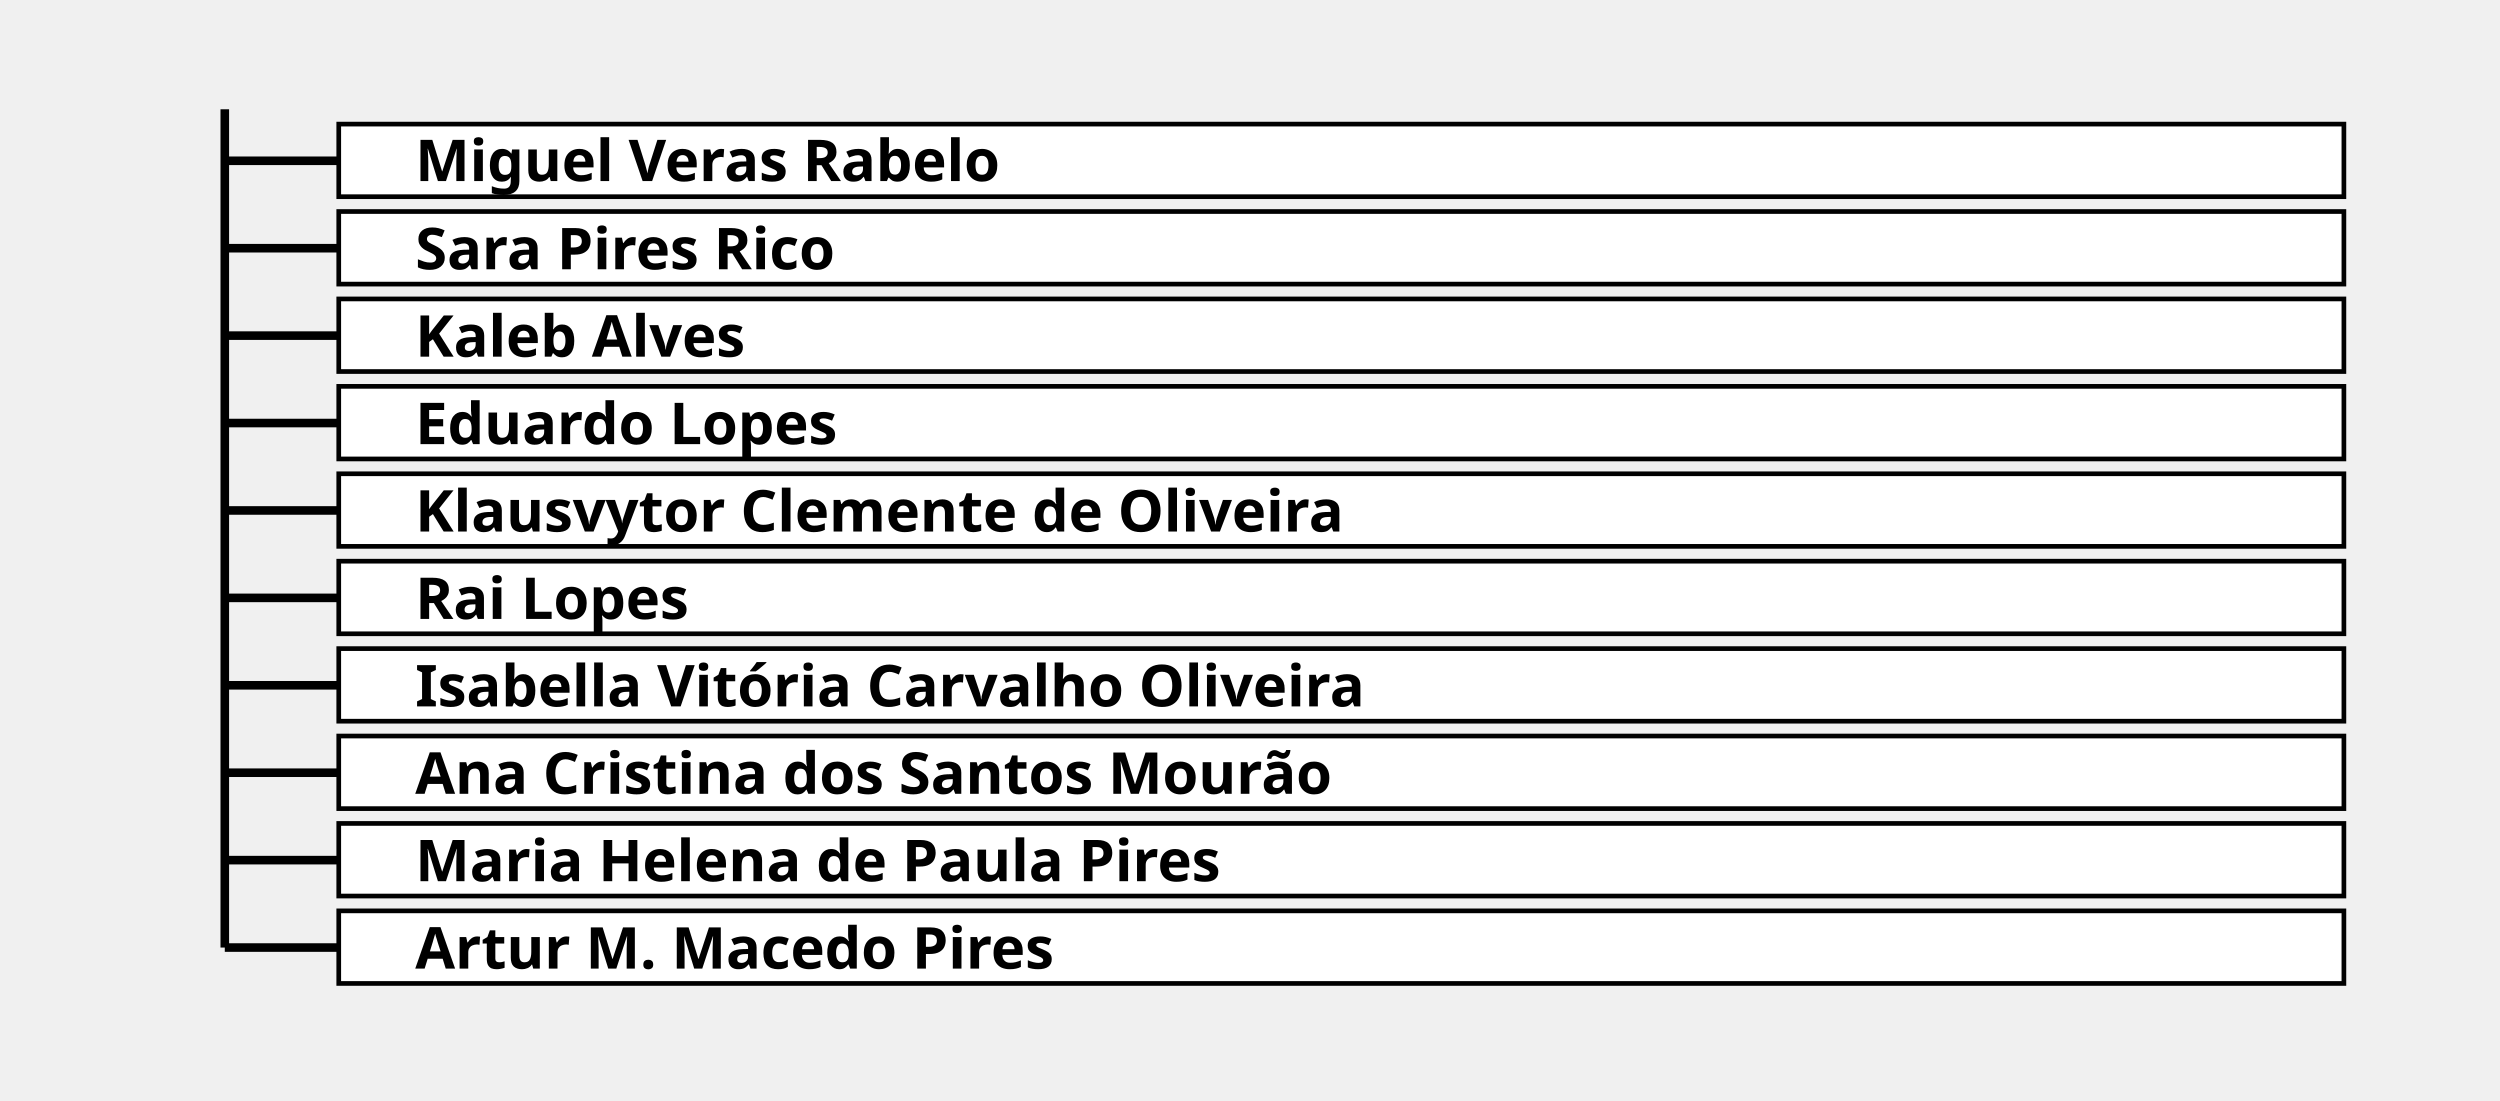
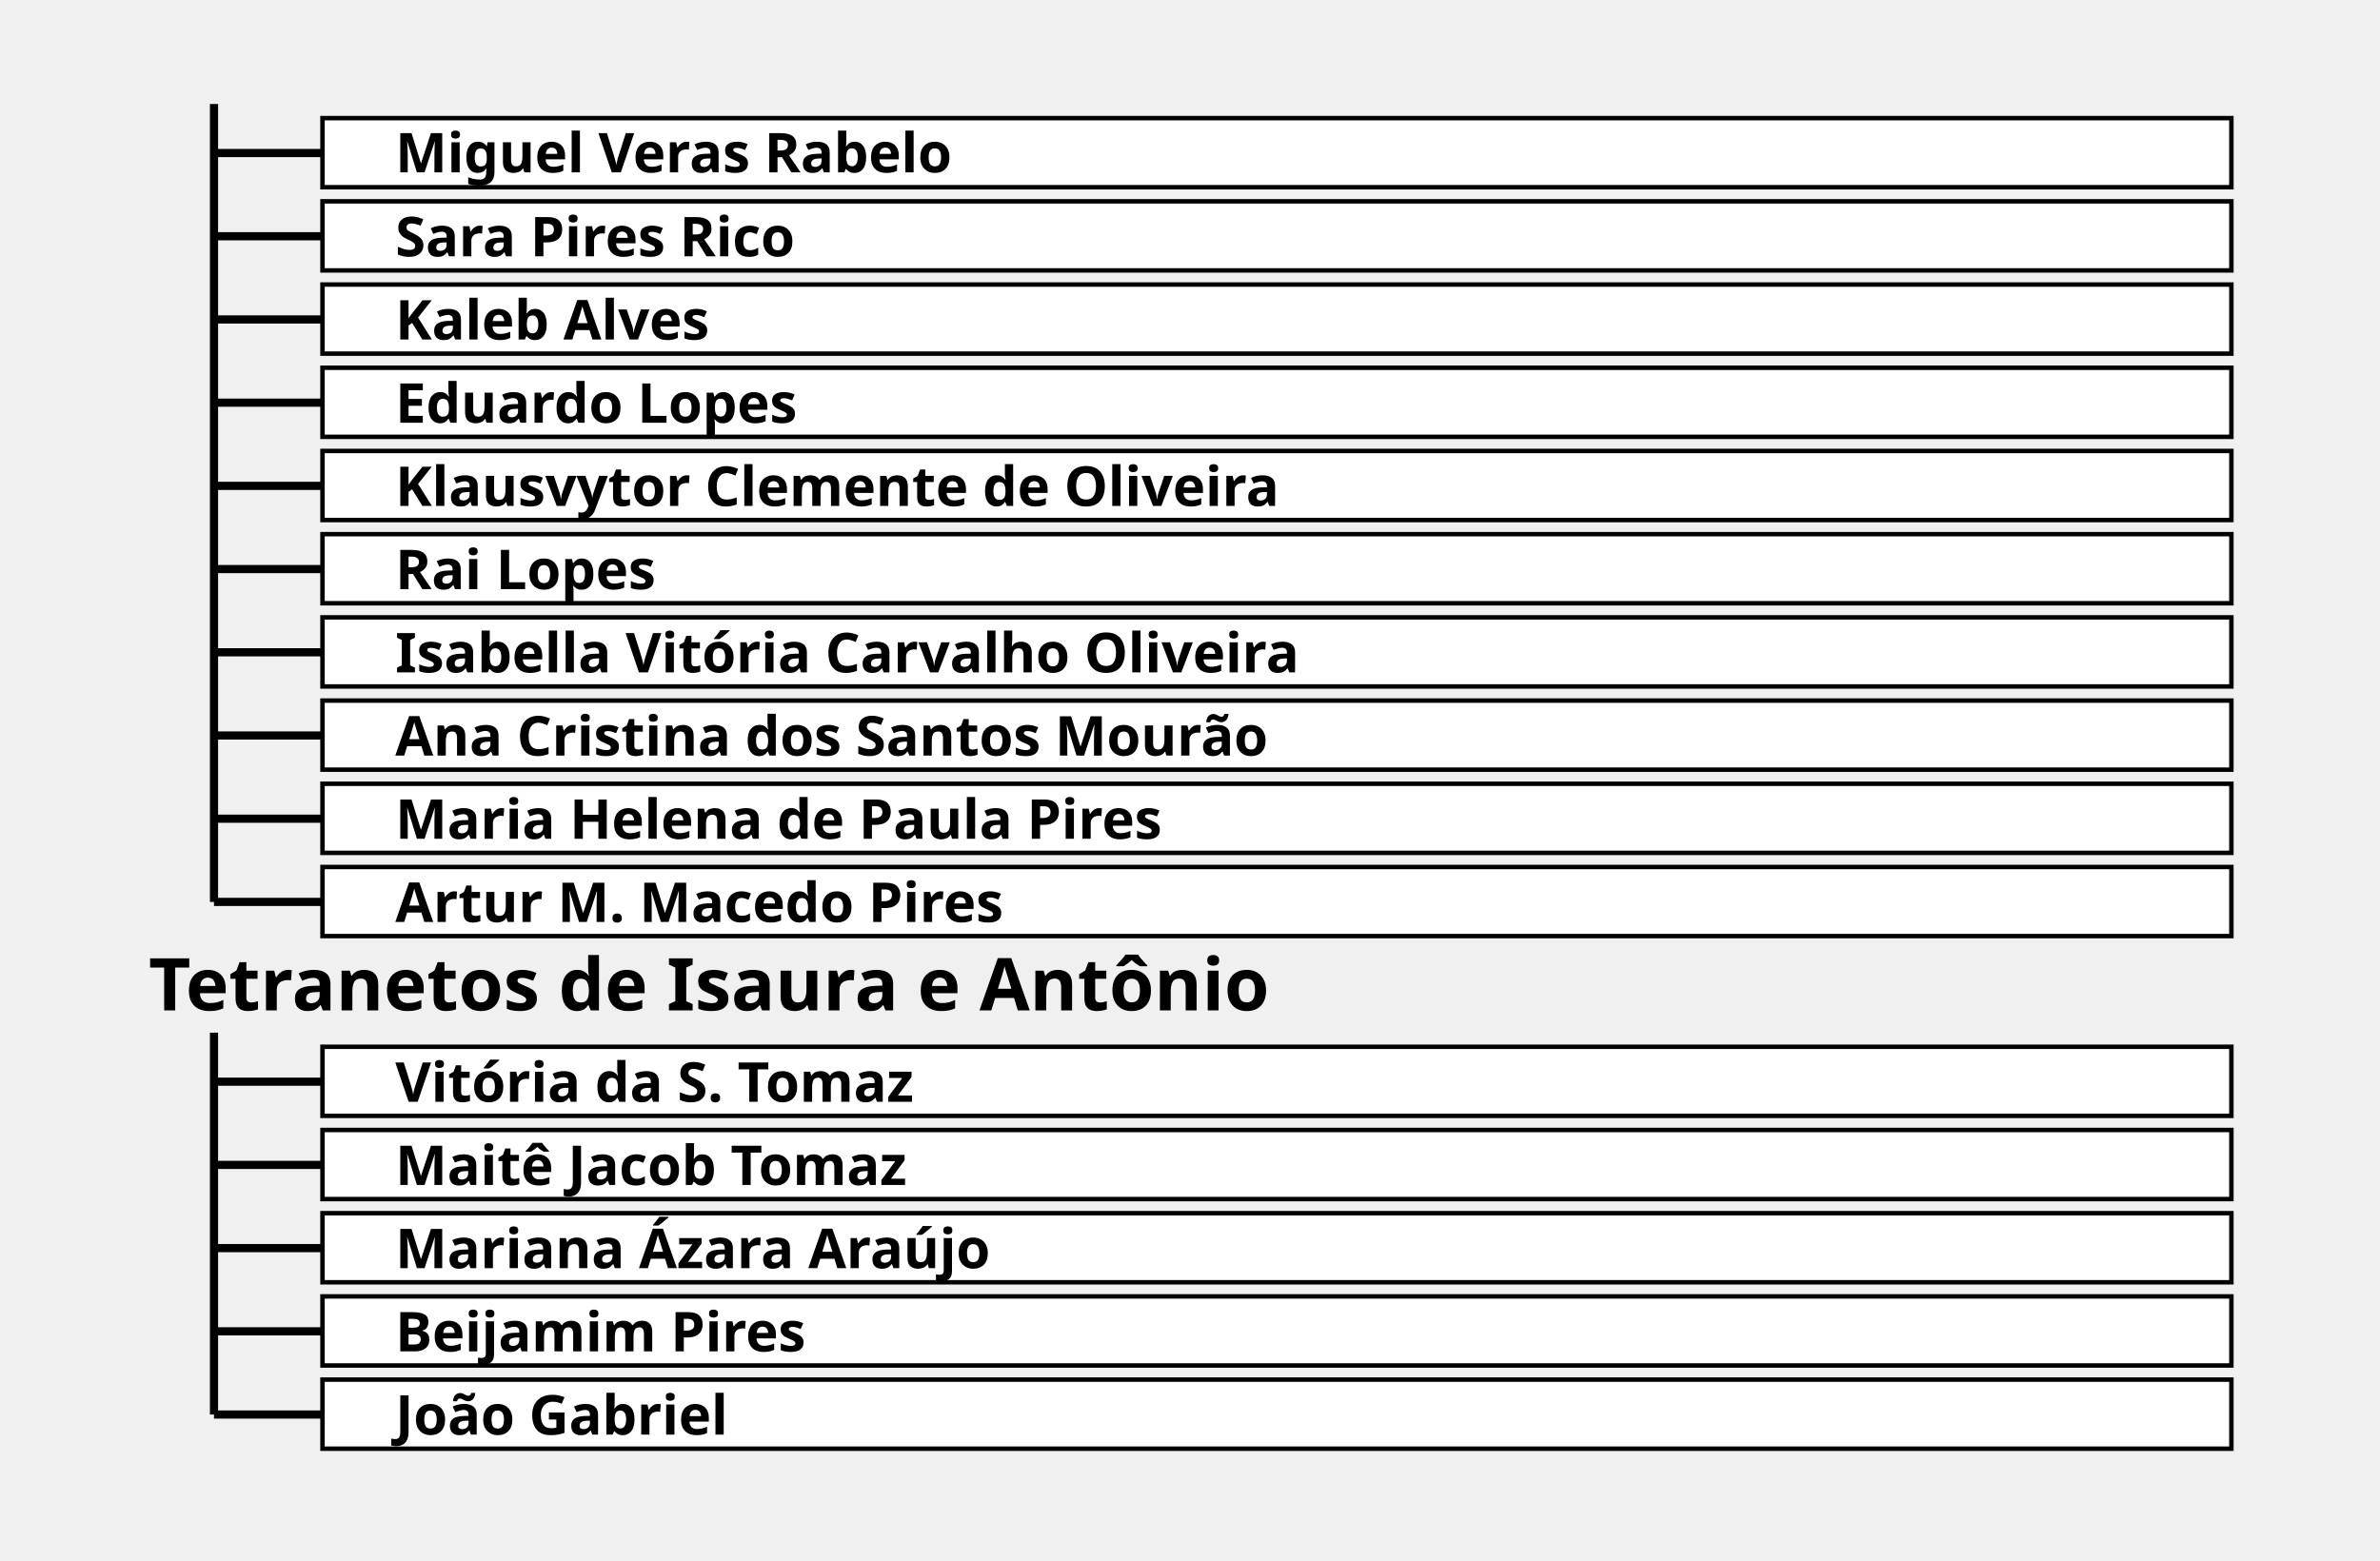
- <svg xmlns="http://www.w3.org/2000/svg" id="Layer_1" version="1.1" viewBox="0 0 320.3 141.0">
+ <svg xmlns="http://www.w3.org/2000/svg" id="Layer_1" version="1.1" viewBox="0 0 320.3 210.0">
  <defs>
    <style>
      .hdr { font-family: AGaramondPro-Italic, "Adobe Garamond Pro"; font-size: 8px; font-style: italic; font-weight: 700; }
      .sec { font-family: AGaramondPro-Bold, "Adobe Garamond Pro"; font-size: 9.8px; font-weight: 700; }
      .ttl { font-family: AGaramondPro-Bold, "Adobe Garamond Pro"; font-size: 11.5px; font-weight: 700; }
      .nm { font-family: AGaramondPro-Bold, "Adobe Garamond Pro"; font-size: 7.4px; font-weight: 700; }
      .sp { font-family: AGaramondPro-BoldItalic, "Adobe Garamond Pro"; font-size: 7.4px; font-style: italic; font-weight: 700; }
      .box { fill: #fff; stroke: #000; stroke-width: .6px; stroke-miterlimit: 11.3; }
      .ln { fill: none; stroke: #000; stroke-width: 1.1px; stroke-miterlimit: 11.3; }
    </style>
  </defs>
  <path class="ln" d="M28.8,14.0v107.4" />
  <line class="ln" x1="28.8" y1="20.6" x2="43.4" y2="20.6" />
  <rect class="box" x="43.4" y="15.9" width="256.9" height="9.3" />
  <text class="nm" transform="translate(53.2 23.2)">
    <tspan x="0" y="0">Miguel Veras Rabelo</tspan>
  </text>
  <line class="ln" x1="28.8" y1="31.8" x2="43.4" y2="31.8" />
  <rect class="box" x="43.4" y="27.1" width="256.9" height="9.3" />
  <text class="nm" transform="translate(53.2 34.5)">
    <tspan x="0" y="0">Sara Pires Rico</tspan>
  </text>
  <line class="ln" x1="28.8" y1="43.0" x2="43.4" y2="43.0" />
  <rect class="box" x="43.4" y="38.3" width="256.9" height="9.3" />
  <text class="nm" transform="translate(53.2 45.7)">
    <tspan x="0" y="0">Kaleb Alves</tspan>
  </text>
  <line class="ln" x1="28.8" y1="54.2" x2="43.4" y2="54.2" />
  <rect class="box" x="43.4" y="49.5" width="256.9" height="9.3" />
  <text class="nm" transform="translate(53.2 56.9)">
    <tspan x="0" y="0">Eduardo Lopes</tspan>
  </text>
  <line class="ln" x1="28.8" y1="65.4" x2="43.4" y2="65.4" />
  <rect class="box" x="43.4" y="60.7" width="256.9" height="9.3" />
  <text class="nm" transform="translate(53.2 68.1)">
    <tspan x="0" y="0">Klausvytor Clemente de Oliveira</tspan>
  </text>
  <line class="ln" x1="28.8" y1="76.6" x2="43.4" y2="76.6" />
  <rect class="box" x="43.4" y="71.9" width="256.9" height="9.3" />
  <text class="nm" transform="translate(53.2 79.3)">
    <tspan x="0" y="0">Rai Lopes</tspan>
  </text>
  <line class="ln" x1="28.8" y1="87.8" x2="43.4" y2="87.8" />
  <rect class="box" x="43.4" y="83.1" width="256.9" height="9.3" />
  <text class="nm" transform="translate(53.2 90.5)">
    <tspan x="0" y="0">Isabella Vitória Carvalho Oliveira</tspan>
  </text>
  <line class="ln" x1="28.8" y1="99.0" x2="43.4" y2="99.0" />
  <rect class="box" x="43.4" y="94.3" width="256.9" height="9.3" />
  <text class="nm" transform="translate(53.2 101.7)">
    <tspan x="0" y="0">Ana Cristina dos Santos Mourão</tspan>
  </text>
  <line class="ln" x1="28.8" y1="110.2" x2="43.4" y2="110.2" />
  <rect class="box" x="43.4" y="105.5" width="256.9" height="9.3" />
  <text class="nm" transform="translate(53.2 112.9)">
    <tspan x="0" y="0">Maria Helena de Paula Pires</tspan>
  </text>
  <line class="ln" x1="28.8" y1="121.4" x2="43.4" y2="121.4" />
  <rect class="box" x="43.4" y="116.7" width="256.9" height="9.3" />
  <text class="nm" transform="translate(53.2 124.1)">
    <tspan x="0" y="0">Artur M. Macedo Pires</tspan>
  </text>
+   <text class="sec" transform="translate(20 136.0)">
+     <tspan x="0" y="0">Tetranetos de Isaura e Antônio</tspan>
+   </text>
+   <path class="ln" d="M28.8,139.0v51.4" />
+   <line class="ln" x1="28.8" y1="145.6" x2="43.4" y2="145.6" />
+   <rect class="box" x="43.4" y="140.9" width="256.9" height="9.3" />
+   <text class="nm" transform="translate(53.2 148.3)">
+     <tspan x="0" y="0">Vitória da S. Tomaz</tspan>
+   </text>
+   <line class="ln" x1="28.8" y1="156.8" x2="43.4" y2="156.8" />
+   <rect class="box" x="43.4" y="152.1" width="256.9" height="9.3" />
+   <text class="nm" transform="translate(53.2 159.5)">
+     <tspan x="0" y="0">Maitê Jacob Tomaz</tspan>
+   </text>
+   <line class="ln" x1="28.8" y1="168.0" x2="43.4" y2="168.0" />
+   <rect class="box" x="43.4" y="163.3" width="256.9" height="9.3" />
+   <text class="nm" transform="translate(53.2 170.7)">
+     <tspan x="0" y="0">Mariana Ázara Araújo</tspan>
+   </text>
+   <line class="ln" x1="28.8" y1="179.2" x2="43.4" y2="179.2" />
+   <rect class="box" x="43.4" y="174.5" width="256.9" height="9.3" />
+   <text class="nm" transform="translate(53.2 181.9)">
+     <tspan x="0" y="0">Beijamim Pires</tspan>
+   </text>
+   <line class="ln" x1="28.8" y1="190.4" x2="43.4" y2="190.4" />
+   <rect class="box" x="43.4" y="185.7" width="256.9" height="9.3" />
+   <text class="nm" transform="translate(53.2 193.1)">
+     <tspan x="0" y="0">João Gabriel</tspan>
+   </text>
</svg>
